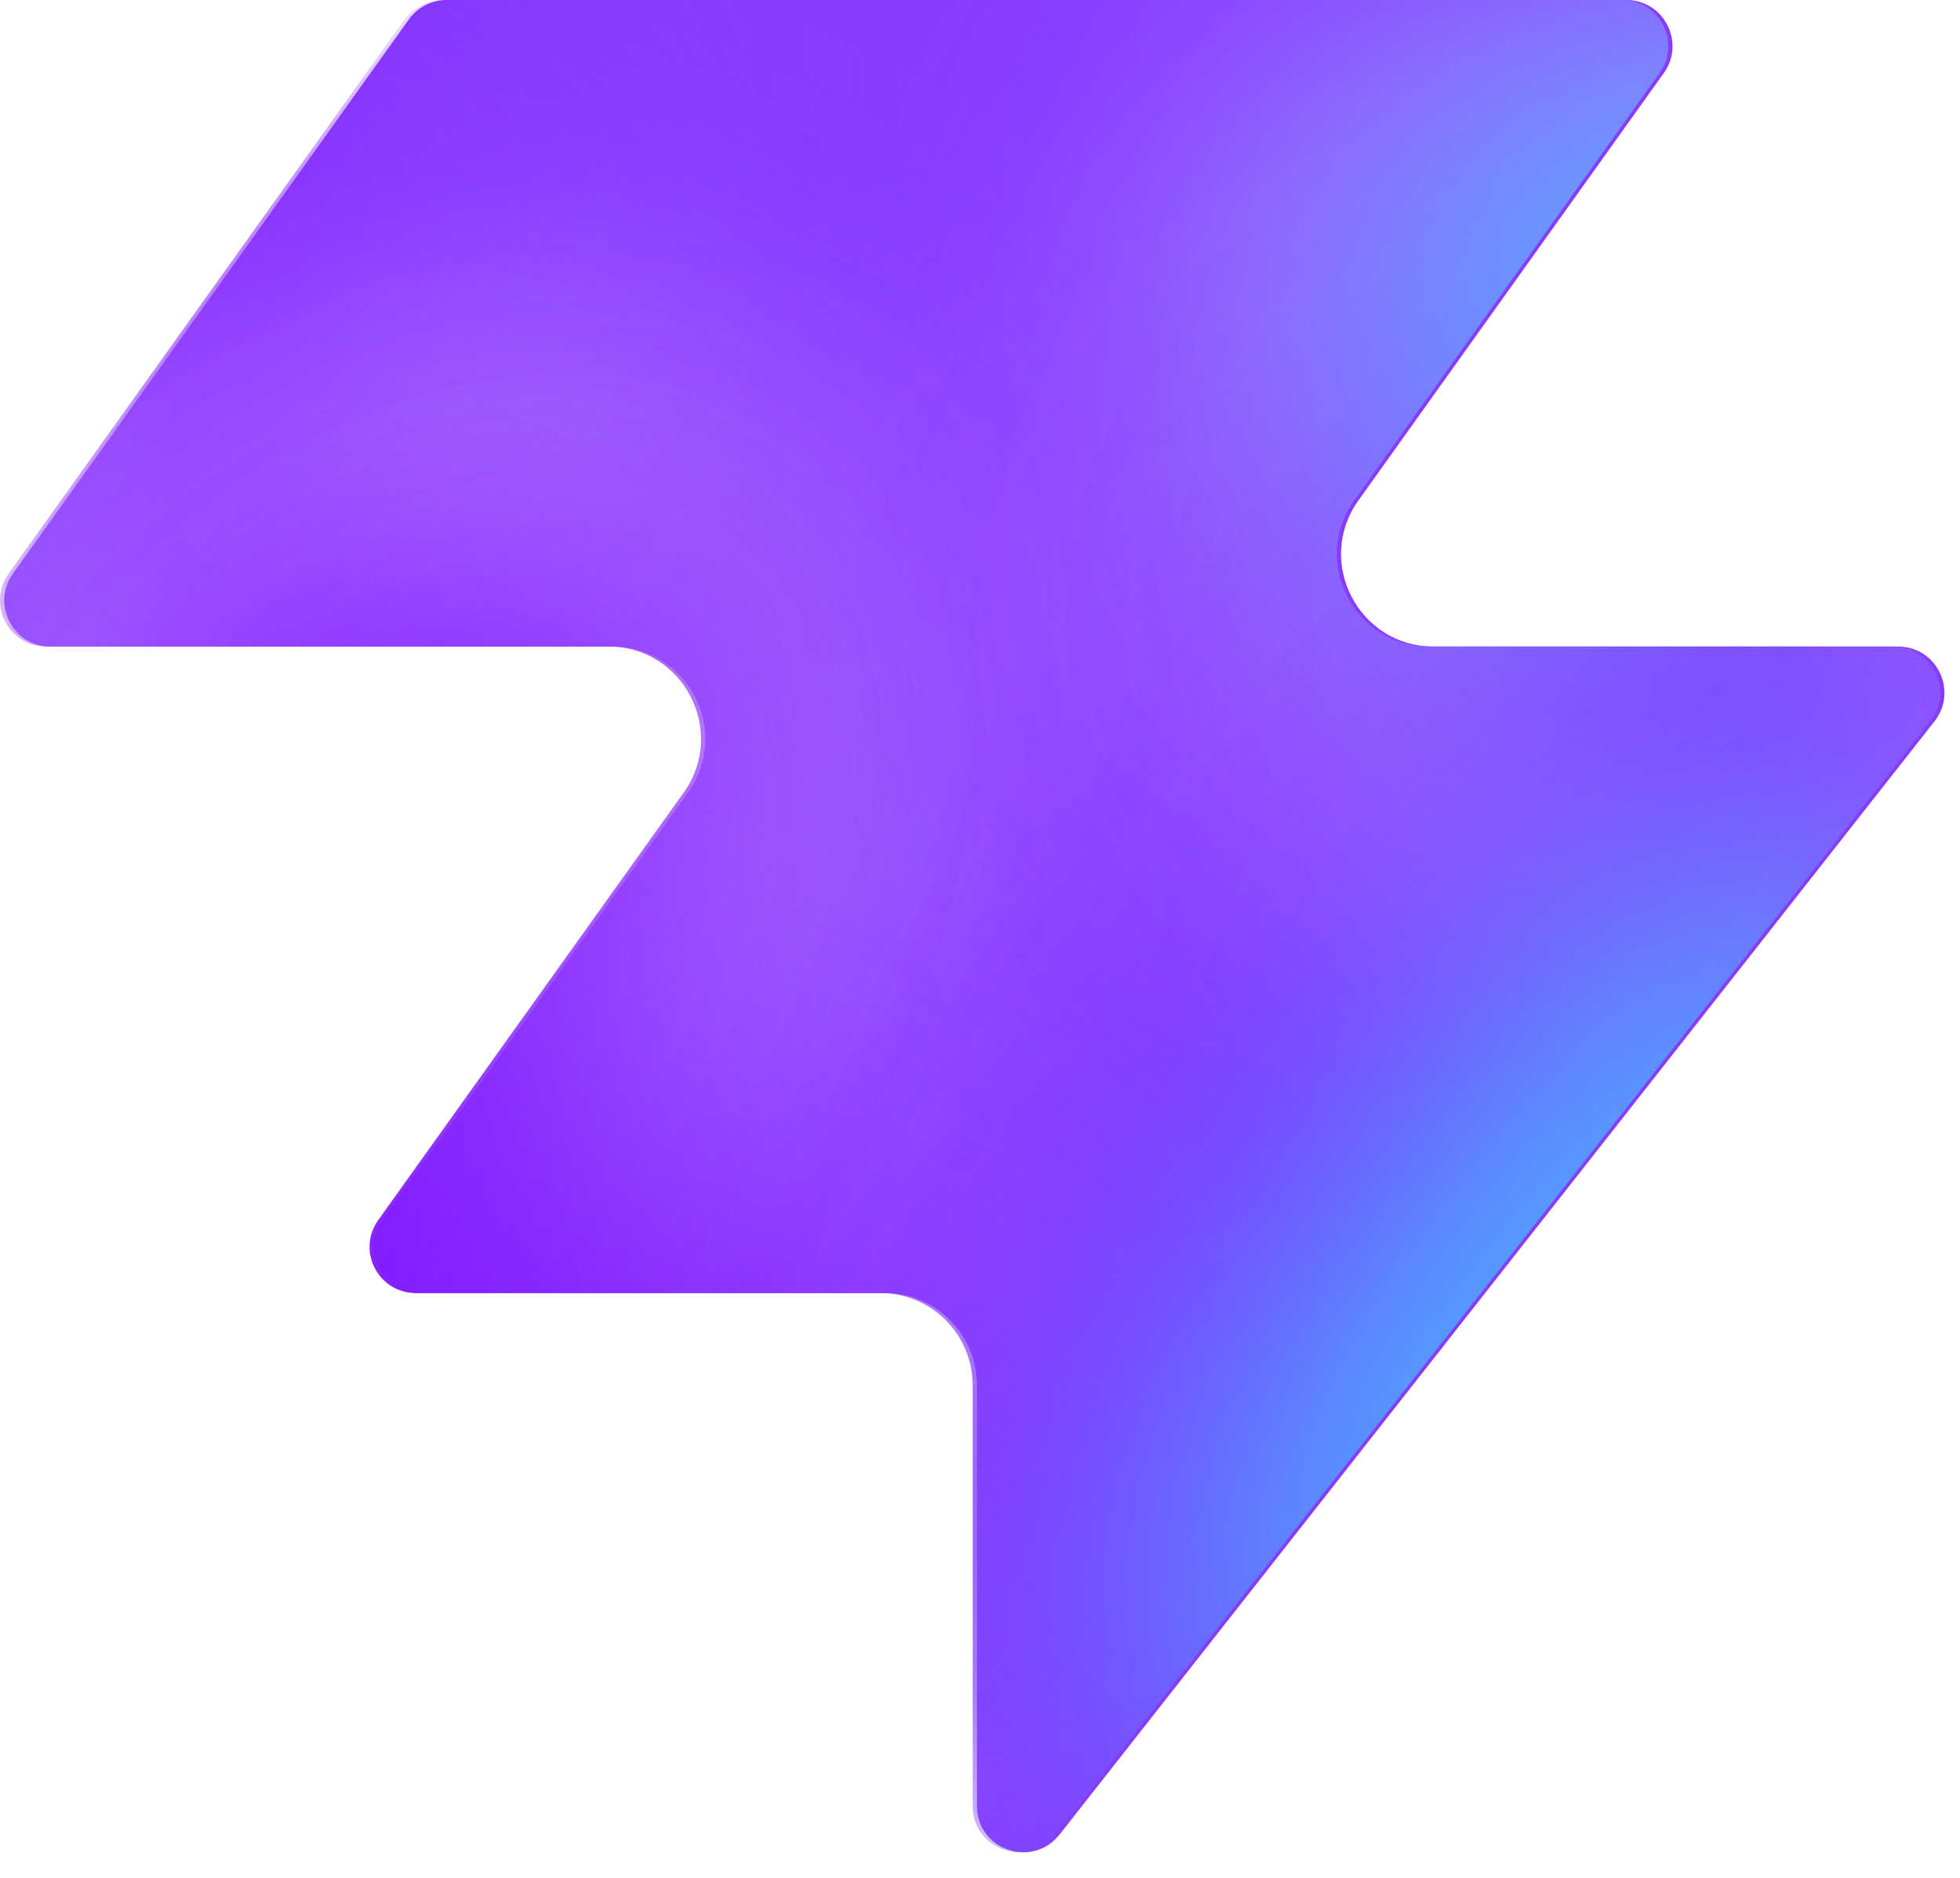
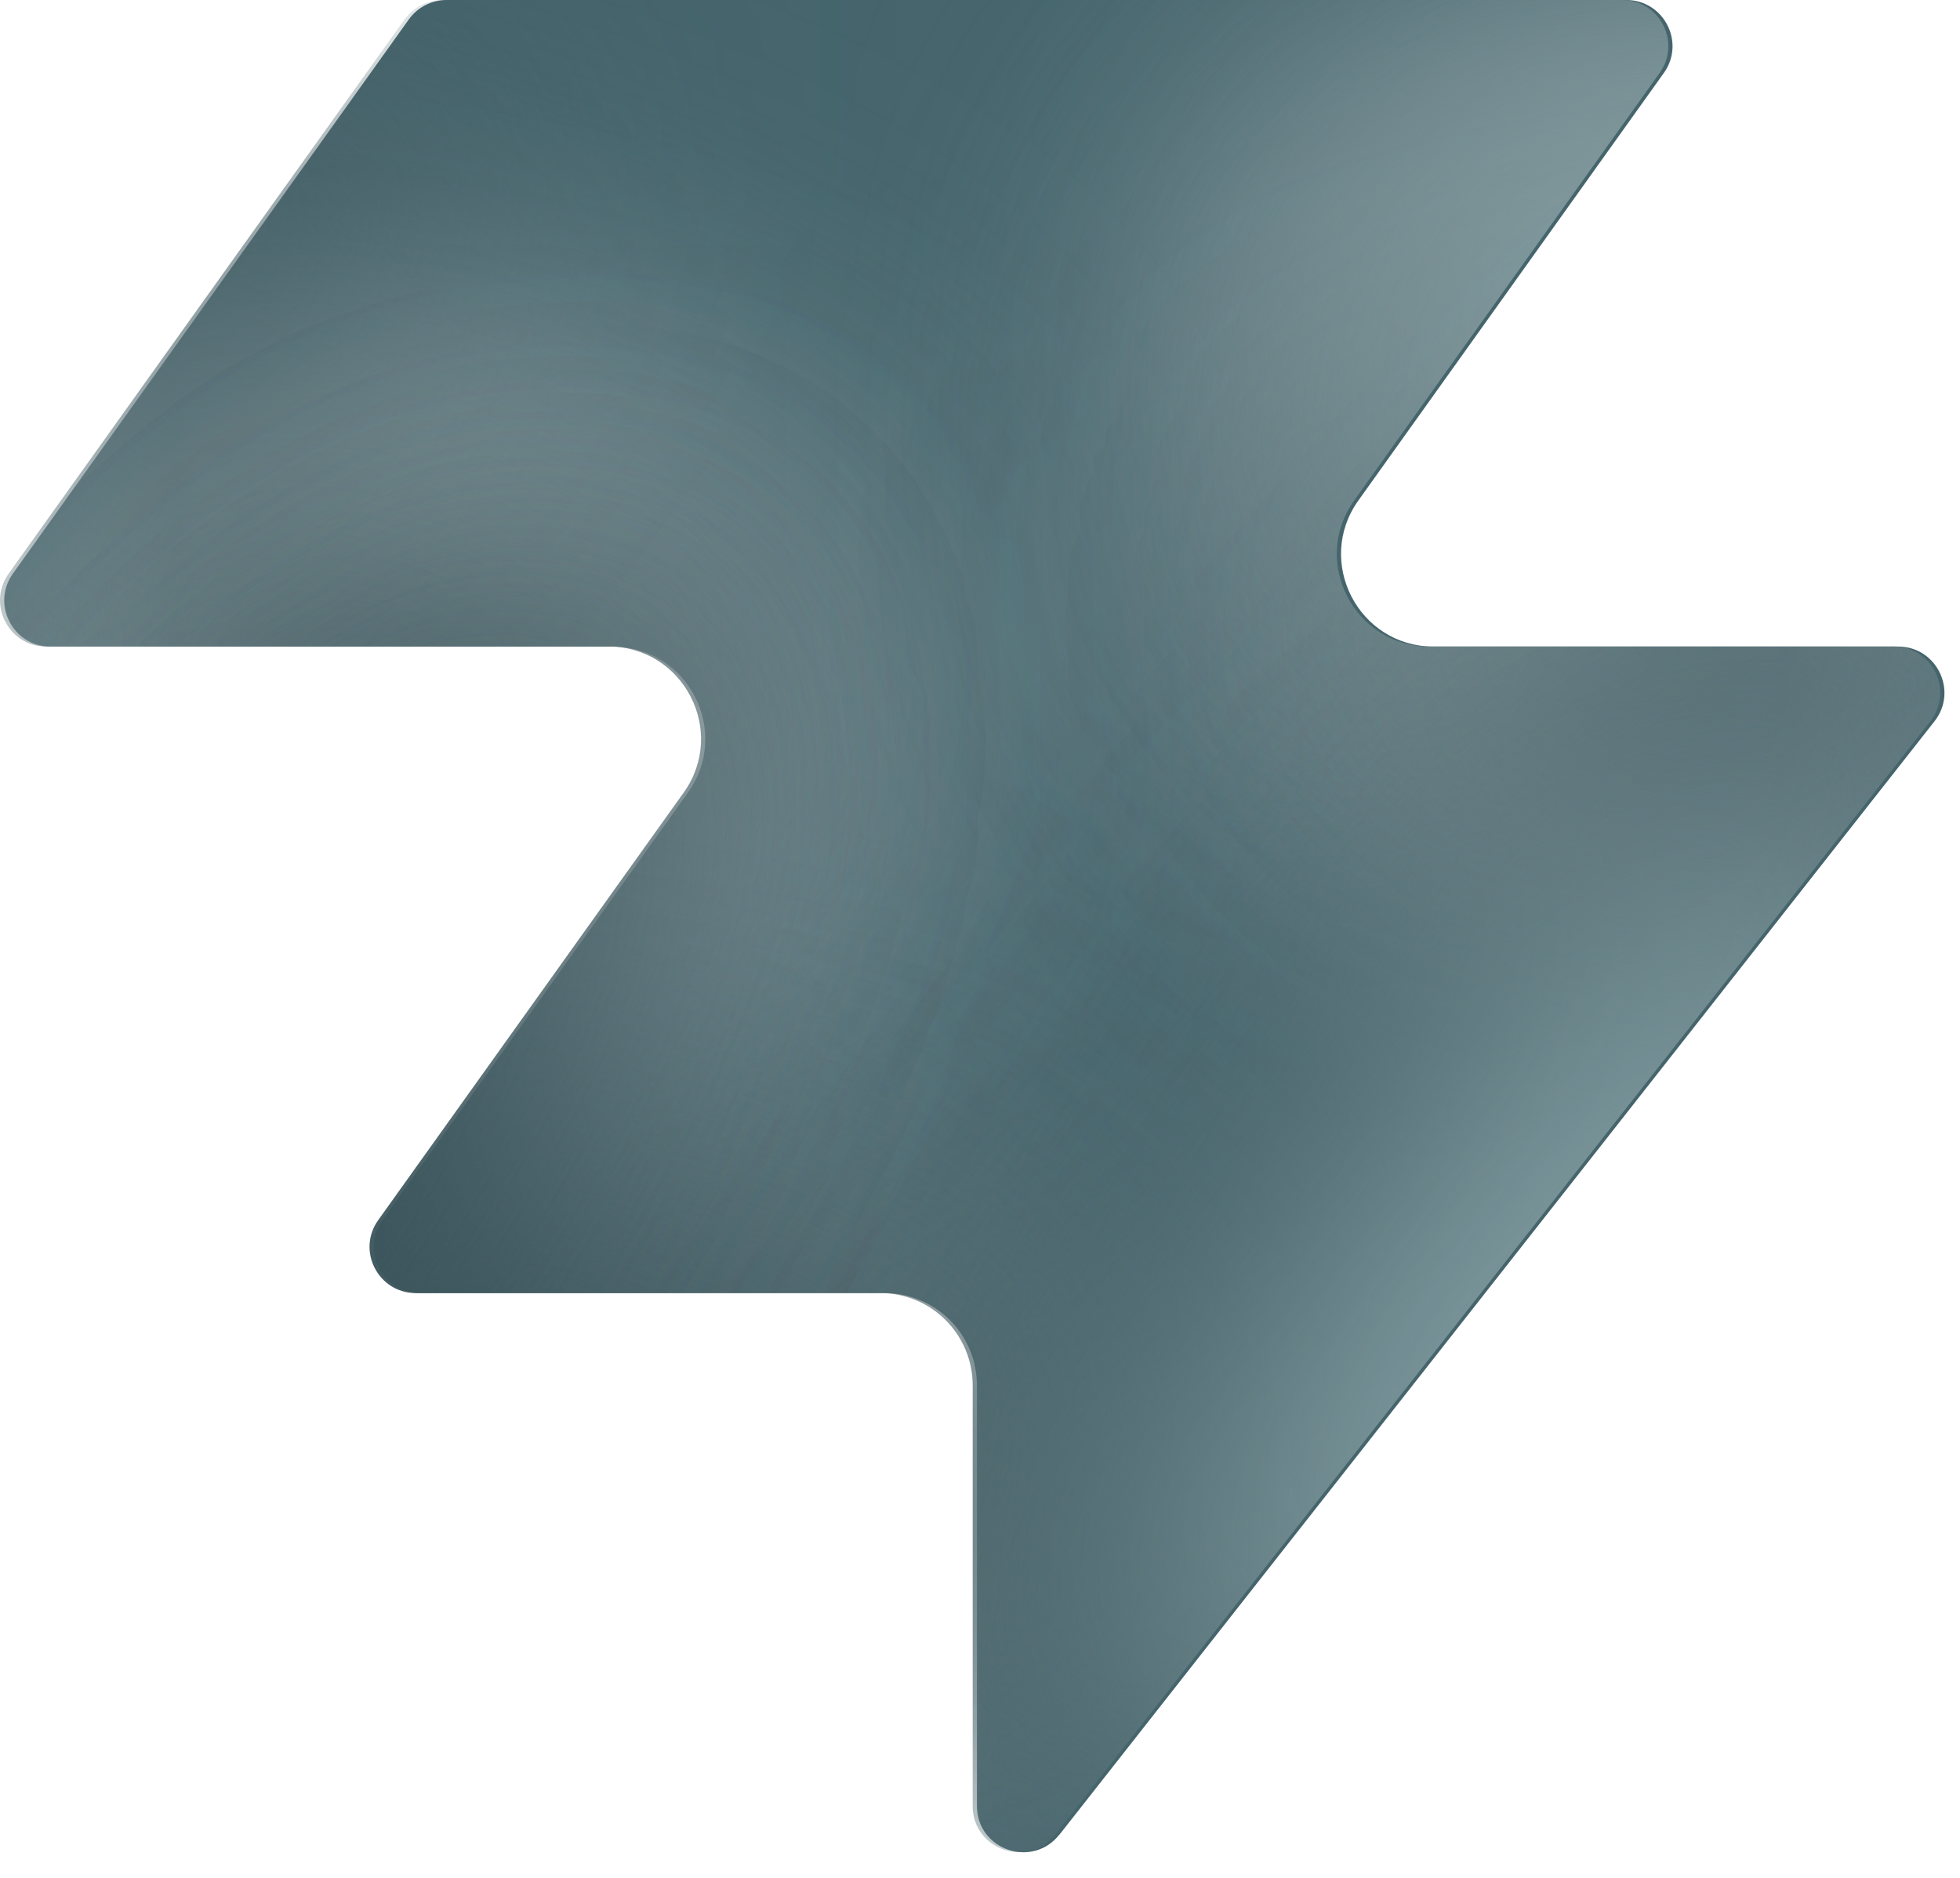
<svg xmlns="http://www.w3.org/2000/svg" width="48" height="46" fill="none" viewBox="0 0 48 46">
-   <path fill="#863bff" d="M25.946 44.938c-.664.845-2.021.375-2.021-.698V33.937a2.26 2.26 0 0 0-2.262-2.262H10.287c-.92 0-1.456-1.04-.92-1.788l7.48-10.471c1.07-1.497 0-3.578-1.842-3.578H1.237c-.92 0-1.456-1.04-.92-1.788L10.013.474c.214-.297.556-.474.92-.474h28.894c.92 0 1.456 1.04.92 1.788l-7.48 10.471c-1.07 1.498 0 3.579 1.842 3.579h11.377c.943 0 1.473 1.088.89 1.83L25.947 44.94z" style="fill:#863bff;fill:color(display-p3 .525 .23 1);fill-opacity:1" />
+   <path fill="#45646c" d="M25.946 44.938c-.664.845-2.021.375-2.021-.698V33.937a2.26 2.26 0 0 0-2.262-2.262H10.287c-.92 0-1.456-1.04-.92-1.788l7.48-10.471c1.07-1.497 0-3.578-1.842-3.578H1.237c-.92 0-1.456-1.04-.92-1.788L10.013.474c.214-.297.556-.474.92-.474h28.894c.92 0 1.456 1.04.92 1.788l-7.48 10.471c-1.07 1.498 0 3.579 1.842 3.579h11.377c.943 0 1.473 1.088.89 1.83L25.947 44.94z" style="fill:#45646c;fill:color(display-p3 .275 .392 .424);fill-opacity:1" />
  <mask id="a" width="48" height="46" x="0" y="0" maskUnits="userSpaceOnUse" style="mask-type:alpha">
    <path fill="#000" d="M25.842 44.938c-.664.844-2.021.375-2.021-.698V33.937a2.26 2.26 0 0 0-2.262-2.262H10.183c-.92 0-1.456-1.04-.92-1.788l7.48-10.471c1.07-1.498 0-3.579-1.842-3.579H1.133c-.92 0-1.456-1.04-.92-1.787L9.91.473c.214-.297.556-.474.92-.474h28.894c.92 0 1.456 1.04.92 1.788l-7.48 10.471c-1.07 1.498 0 3.578 1.842 3.578h11.377c.943 0 1.473 1.088.89 1.832L25.843 44.94z" style="fill:#000;fill-opacity:1" />
  </mask>
  <g mask="url(#a)">
    <g filter="url(#b)">
-       <ellipse cx="5.508" cy="14.704" fill="#ede6ff" rx="5.508" ry="14.704" style="fill:#ede6ff;fill:color(display-p3 .927 .903 1);fill-opacity:1" transform="matrix(.00324 1 1 -.00324 -4.47 31.516)" />
+       <ellipse cx="5.508" cy="14.704" fill="#eaf1f1" rx="5.508" ry="14.704" style="fill:#eaf1f1;fill:color(display-p3 .91 .945 .945);fill-opacity:1" transform="matrix(.00324 1 1 -.00324 -4.47 31.516)" />
    </g>
    <g filter="url(#c)">
-       <ellipse cx="10.399" cy="29.851" fill="#ede6ff" rx="10.399" ry="29.851" style="fill:#ede6ff;fill:color(display-p3 .927 .903 1);fill-opacity:1" transform="matrix(.00324 1 1 -.00324 -39.328 7.883)" />
+       <ellipse cx="10.399" cy="29.851" fill="#eaf1f1" rx="10.399" ry="29.851" style="fill:#eaf1f1;fill:color(display-p3 .91 .945 .945);fill-opacity:1" transform="matrix(.00324 1 1 -.00324 -39.328 7.883)" />
    </g>
    <g filter="url(#d)">
-       <ellipse cx="5.508" cy="30.487" fill="#7e14ff" rx="5.508" ry="30.487" style="fill:#7e14ff;fill:color(display-p3 .492 .077 1);fill-opacity:1" transform="rotate(89.814 -25.913 -14.639)scale(1 -1)" />
+       <ellipse cx="5.508" cy="30.487" fill="#354f56" rx="5.508" ry="30.487" style="fill:#354f56;fill:color(display-p3 .208 .31 .337);fill-opacity:1" transform="rotate(89.814 -25.913 -14.639)scale(1 -1)" />
    </g>
    <g filter="url(#e)">
-       <ellipse cx="5.508" cy="30.599" fill="#7e14ff" rx="5.508" ry="30.599" style="fill:#7e14ff;fill:color(display-p3 .492 .077 1);fill-opacity:1" transform="rotate(89.814 -32.644 -3.334)scale(1 -1)" />
+       <ellipse cx="5.508" cy="30.599" fill="#354f56" rx="5.508" ry="30.599" style="fill:#354f56;fill:color(display-p3 .208 .31 .337);fill-opacity:1" transform="rotate(89.814 -32.644 -3.334)scale(1 -1)" />
    </g>
    <g filter="url(#f)">
-       <ellipse cx="5.508" cy="30.599" fill="#7e14ff" rx="5.508" ry="30.599" style="fill:#7e14ff;fill:color(display-p3 .492 .077 1);fill-opacity:1" transform="matrix(.00324 1 1 -.00324 -34.34 30.47)" />
+       <ellipse cx="5.508" cy="30.599" fill="#354f56" rx="5.508" ry="30.599" style="fill:#354f56;fill:color(display-p3 .208 .31 .337);fill-opacity:1" transform="matrix(.00324 1 1 -.00324 -34.34 30.47)" />
    </g>
    <g filter="url(#g)">
-       <ellipse cx="14.072" cy="22.078" fill="#ede6ff" rx="14.072" ry="22.078" style="fill:#ede6ff;fill:color(display-p3 .927 .903 1);fill-opacity:1" transform="rotate(93.35 24.506 48.493)scale(-1 1)" />
+       <ellipse cx="14.072" cy="22.078" fill="#eaf1f1" rx="14.072" ry="22.078" style="fill:#eaf1f1;fill:color(display-p3 .91 .945 .945);fill-opacity:1" transform="rotate(93.35 24.506 48.493)scale(-1 1)" />
    </g>
    <g filter="url(#h)">
-       <ellipse cx="3.47" cy="21.501" fill="#7e14ff" rx="3.47" ry="21.501" style="fill:#7e14ff;fill:color(display-p3 .492 .077 1);fill-opacity:1" transform="rotate(89.009 28.708 47.59)scale(-1 1)" />
+       <ellipse cx="3.47" cy="21.501" fill="#354f56" rx="3.47" ry="21.501" style="fill:#354f56;fill:color(display-p3 .208 .31 .337);fill-opacity:1" transform="rotate(89.009 28.708 47.59)scale(-1 1)" />
    </g>
    <g filter="url(#i)">
-       <ellipse cx="3.47" cy="21.501" fill="#7e14ff" rx="3.47" ry="21.501" style="fill:#7e14ff;fill:color(display-p3 .492 .077 1);fill-opacity:1" transform="rotate(89.009 28.708 47.59)scale(-1 1)" />
+       <ellipse cx="3.47" cy="21.501" fill="#354f56" rx="3.47" ry="21.501" style="fill:#354f56;fill:color(display-p3 .208 .31 .337);fill-opacity:1" transform="rotate(89.009 28.708 47.59)scale(-1 1)" />
    </g>
    <g filter="url(#j)">
-       <ellipse cx=".387" cy="8.972" fill="#7e14ff" rx="4.407" ry="29.108" style="fill:#7e14ff;fill:color(display-p3 .492 .077 1);fill-opacity:1" transform="rotate(39.51 .387 8.972)" />
+       <ellipse cx=".387" cy="8.972" fill="#354f56" rx="4.407" ry="29.108" style="fill:#354f56;fill:color(display-p3 .208 .31 .337);fill-opacity:1" transform="rotate(39.51 .387 8.972)" />
    </g>
    <g filter="url(#k)">
-       <ellipse cx="47.523" cy="-6.092" fill="#7e14ff" rx="4.407" ry="29.108" style="fill:#7e14ff;fill:color(display-p3 .492 .077 1);fill-opacity:1" transform="rotate(37.892 47.523 -6.092)" />
+       <ellipse cx="47.523" cy="-6.092" fill="#354f56" rx="4.407" ry="29.108" style="fill:#354f56;fill:color(display-p3 .208 .31 .337);fill-opacity:1" transform="rotate(37.892 47.523 -6.092)" />
    </g>
    <g filter="url(#l)">
-       <ellipse cx="41.412" cy="6.333" fill="#47bfff" rx="5.971" ry="9.665" style="fill:#47bfff;fill:color(display-p3 .28 .748 1);fill-opacity:1" transform="rotate(37.892 41.412 6.333)" />
+       <ellipse cx="41.412" cy="6.333" fill="#8aa5a9" rx="5.971" ry="9.665" style="fill:#8aa5a9;fill:color(display-p3 .536 .647 .663);fill-opacity:1" transform="rotate(37.892 41.412 6.333)" />
    </g>
    <g filter="url(#m)">
-       <ellipse cx="-1.879" cy="38.332" fill="#7e14ff" rx="4.407" ry="29.108" style="fill:#7e14ff;fill:color(display-p3 .492 .077 1);fill-opacity:1" transform="rotate(37.892 -1.88 38.332)" />
+       <ellipse cx="-1.879" cy="38.332" fill="#354f56" rx="4.407" ry="29.108" style="fill:#354f56;fill:color(display-p3 .208 .31 .337);fill-opacity:1" transform="rotate(37.892 -1.88 38.332)" />
    </g>
    <g filter="url(#n)">
-       <ellipse cx="-1.879" cy="38.332" fill="#7e14ff" rx="4.407" ry="29.108" style="fill:#7e14ff;fill:color(display-p3 .492 .077 1);fill-opacity:1" transform="rotate(37.892 -1.88 38.332)" />
+       <ellipse cx="-1.879" cy="38.332" fill="#354f56" rx="4.407" ry="29.108" style="fill:#354f56;fill:color(display-p3 .208 .31 .337);fill-opacity:1" transform="rotate(37.892 -1.88 38.332)" />
    </g>
    <g filter="url(#o)">
-       <ellipse cx="35.651" cy="29.907" fill="#7e14ff" rx="4.407" ry="29.108" style="fill:#7e14ff;fill:color(display-p3 .492 .077 1);fill-opacity:1" transform="rotate(37.892 35.651 29.907)" />
+       <ellipse cx="35.651" cy="29.907" fill="#354f56" rx="4.407" ry="29.108" style="fill:#354f56;fill:color(display-p3 .208 .31 .337);fill-opacity:1" transform="rotate(37.892 35.651 29.907)" />
    </g>
    <g filter="url(#p)">
-       <ellipse cx="38.418" cy="32.4" fill="#47bfff" rx="5.971" ry="15.297" style="fill:#47bfff;fill:color(display-p3 .28 .748 1);fill-opacity:1" transform="rotate(37.892 38.418 32.4)" />
+       <ellipse cx="38.418" cy="32.4" fill="#8aa5a9" rx="5.971" ry="15.297" style="fill:#8aa5a9;fill:color(display-p3 .536 .647 .663);fill-opacity:1" transform="rotate(37.892 38.418 32.4)" />
    </g>
  </g>
  <defs>
    <filter id="b" width="60.045" height="41.654" x="-19.77" y="16.149" color-interpolation-filters="sRGB" filterUnits="userSpaceOnUse">
      <feFlood flood-opacity="0" result="BackgroundImageFix" />
      <feBlend in="SourceGraphic" in2="BackgroundImageFix" result="shape" />
      <feGaussianBlur result="effect1_foregroundBlur_2002_17158" stdDeviation="7.659" />
    </filter>
    <filter id="c" width="90.34" height="51.437" x="-54.613" y="-7.533" color-interpolation-filters="sRGB" filterUnits="userSpaceOnUse">
      <feFlood flood-opacity="0" result="BackgroundImageFix" />
      <feBlend in="SourceGraphic" in2="BackgroundImageFix" result="shape" />
      <feGaussianBlur result="effect1_foregroundBlur_2002_17158" stdDeviation="7.659" />
    </filter>
    <filter id="d" width="79.355" height="29.4" x="-49.64" y="2.03" color-interpolation-filters="sRGB" filterUnits="userSpaceOnUse">
      <feFlood flood-opacity="0" result="BackgroundImageFix" />
      <feBlend in="SourceGraphic" in2="BackgroundImageFix" result="shape" />
      <feGaussianBlur result="effect1_foregroundBlur_2002_17158" stdDeviation="4.596" />
    </filter>
    <filter id="e" width="79.579" height="29.4" x="-45.045" y="20.029" color-interpolation-filters="sRGB" filterUnits="userSpaceOnUse">
      <feFlood flood-opacity="0" result="BackgroundImageFix" />
      <feBlend in="SourceGraphic" in2="BackgroundImageFix" result="shape" />
      <feGaussianBlur result="effect1_foregroundBlur_2002_17158" stdDeviation="4.596" />
    </filter>
    <filter id="f" width="79.579" height="29.4" x="-43.513" y="21.178" color-interpolation-filters="sRGB" filterUnits="userSpaceOnUse">
      <feFlood flood-opacity="0" result="BackgroundImageFix" />
      <feBlend in="SourceGraphic" in2="BackgroundImageFix" result="shape" />
      <feGaussianBlur result="effect1_foregroundBlur_2002_17158" stdDeviation="4.596" />
    </filter>
    <filter id="g" width="74.749" height="58.852" x="15.756" y="-17.901" color-interpolation-filters="sRGB" filterUnits="userSpaceOnUse">
      <feFlood flood-opacity="0" result="BackgroundImageFix" />
      <feBlend in="SourceGraphic" in2="BackgroundImageFix" result="shape" />
      <feGaussianBlur result="effect1_foregroundBlur_2002_17158" stdDeviation="7.659" />
    </filter>
    <filter id="h" width="61.377" height="25.362" x="23.548" y="2.284" color-interpolation-filters="sRGB" filterUnits="userSpaceOnUse">
      <feFlood flood-opacity="0" result="BackgroundImageFix" />
      <feBlend in="SourceGraphic" in2="BackgroundImageFix" result="shape" />
      <feGaussianBlur result="effect1_foregroundBlur_2002_17158" stdDeviation="4.596" />
    </filter>
    <filter id="i" width="61.377" height="25.362" x="23.548" y="2.284" color-interpolation-filters="sRGB" filterUnits="userSpaceOnUse">
      <feFlood flood-opacity="0" result="BackgroundImageFix" />
      <feBlend in="SourceGraphic" in2="BackgroundImageFix" result="shape" />
      <feGaussianBlur result="effect1_foregroundBlur_2002_17158" stdDeviation="4.596" />
    </filter>
    <filter id="j" width="56.045" height="63.649" x="-27.636" y="-22.853" color-interpolation-filters="sRGB" filterUnits="userSpaceOnUse">
      <feFlood flood-opacity="0" result="BackgroundImageFix" />
      <feBlend in="SourceGraphic" in2="BackgroundImageFix" result="shape" />
      <feGaussianBlur result="effect1_foregroundBlur_2002_17158" stdDeviation="4.596" />
    </filter>
    <filter id="k" width="54.814" height="64.646" x="20.116" y="-38.415" color-interpolation-filters="sRGB" filterUnits="userSpaceOnUse">
      <feFlood flood-opacity="0" result="BackgroundImageFix" />
      <feBlend in="SourceGraphic" in2="BackgroundImageFix" result="shape" />
      <feGaussianBlur result="effect1_foregroundBlur_2002_17158" stdDeviation="4.596" />
    </filter>
    <filter id="l" width="33.541" height="35.313" x="24.641" y="-11.323" color-interpolation-filters="sRGB" filterUnits="userSpaceOnUse">
      <feFlood flood-opacity="0" result="BackgroundImageFix" />
      <feBlend in="SourceGraphic" in2="BackgroundImageFix" result="shape" />
      <feGaussianBlur result="effect1_foregroundBlur_2002_17158" stdDeviation="4.596" />
    </filter>
    <filter id="m" width="54.814" height="64.646" x="-29.286" y="6.009" color-interpolation-filters="sRGB" filterUnits="userSpaceOnUse">
      <feFlood flood-opacity="0" result="BackgroundImageFix" />
      <feBlend in="SourceGraphic" in2="BackgroundImageFix" result="shape" />
      <feGaussianBlur result="effect1_foregroundBlur_2002_17158" stdDeviation="4.596" />
    </filter>
    <filter id="n" width="54.814" height="64.646" x="-29.286" y="6.009" color-interpolation-filters="sRGB" filterUnits="userSpaceOnUse">
      <feFlood flood-opacity="0" result="BackgroundImageFix" />
      <feBlend in="SourceGraphic" in2="BackgroundImageFix" result="shape" />
      <feGaussianBlur result="effect1_foregroundBlur_2002_17158" stdDeviation="4.596" />
    </filter>
    <filter id="o" width="54.814" height="64.646" x="8.244" y="-2.416" color-interpolation-filters="sRGB" filterUnits="userSpaceOnUse">
      <feFlood flood-opacity="0" result="BackgroundImageFix" />
      <feBlend in="SourceGraphic" in2="BackgroundImageFix" result="shape" />
      <feGaussianBlur result="effect1_foregroundBlur_2002_17158" stdDeviation="4.596" />
    </filter>
    <filter id="p" width="39.409" height="43.623" x="18.713" y="10.588" color-interpolation-filters="sRGB" filterUnits="userSpaceOnUse">
      <feFlood flood-opacity="0" result="BackgroundImageFix" />
      <feBlend in="SourceGraphic" in2="BackgroundImageFix" result="shape" />
      <feGaussianBlur result="effect1_foregroundBlur_2002_17158" stdDeviation="4.596" />
    </filter>
  </defs>
</svg>
